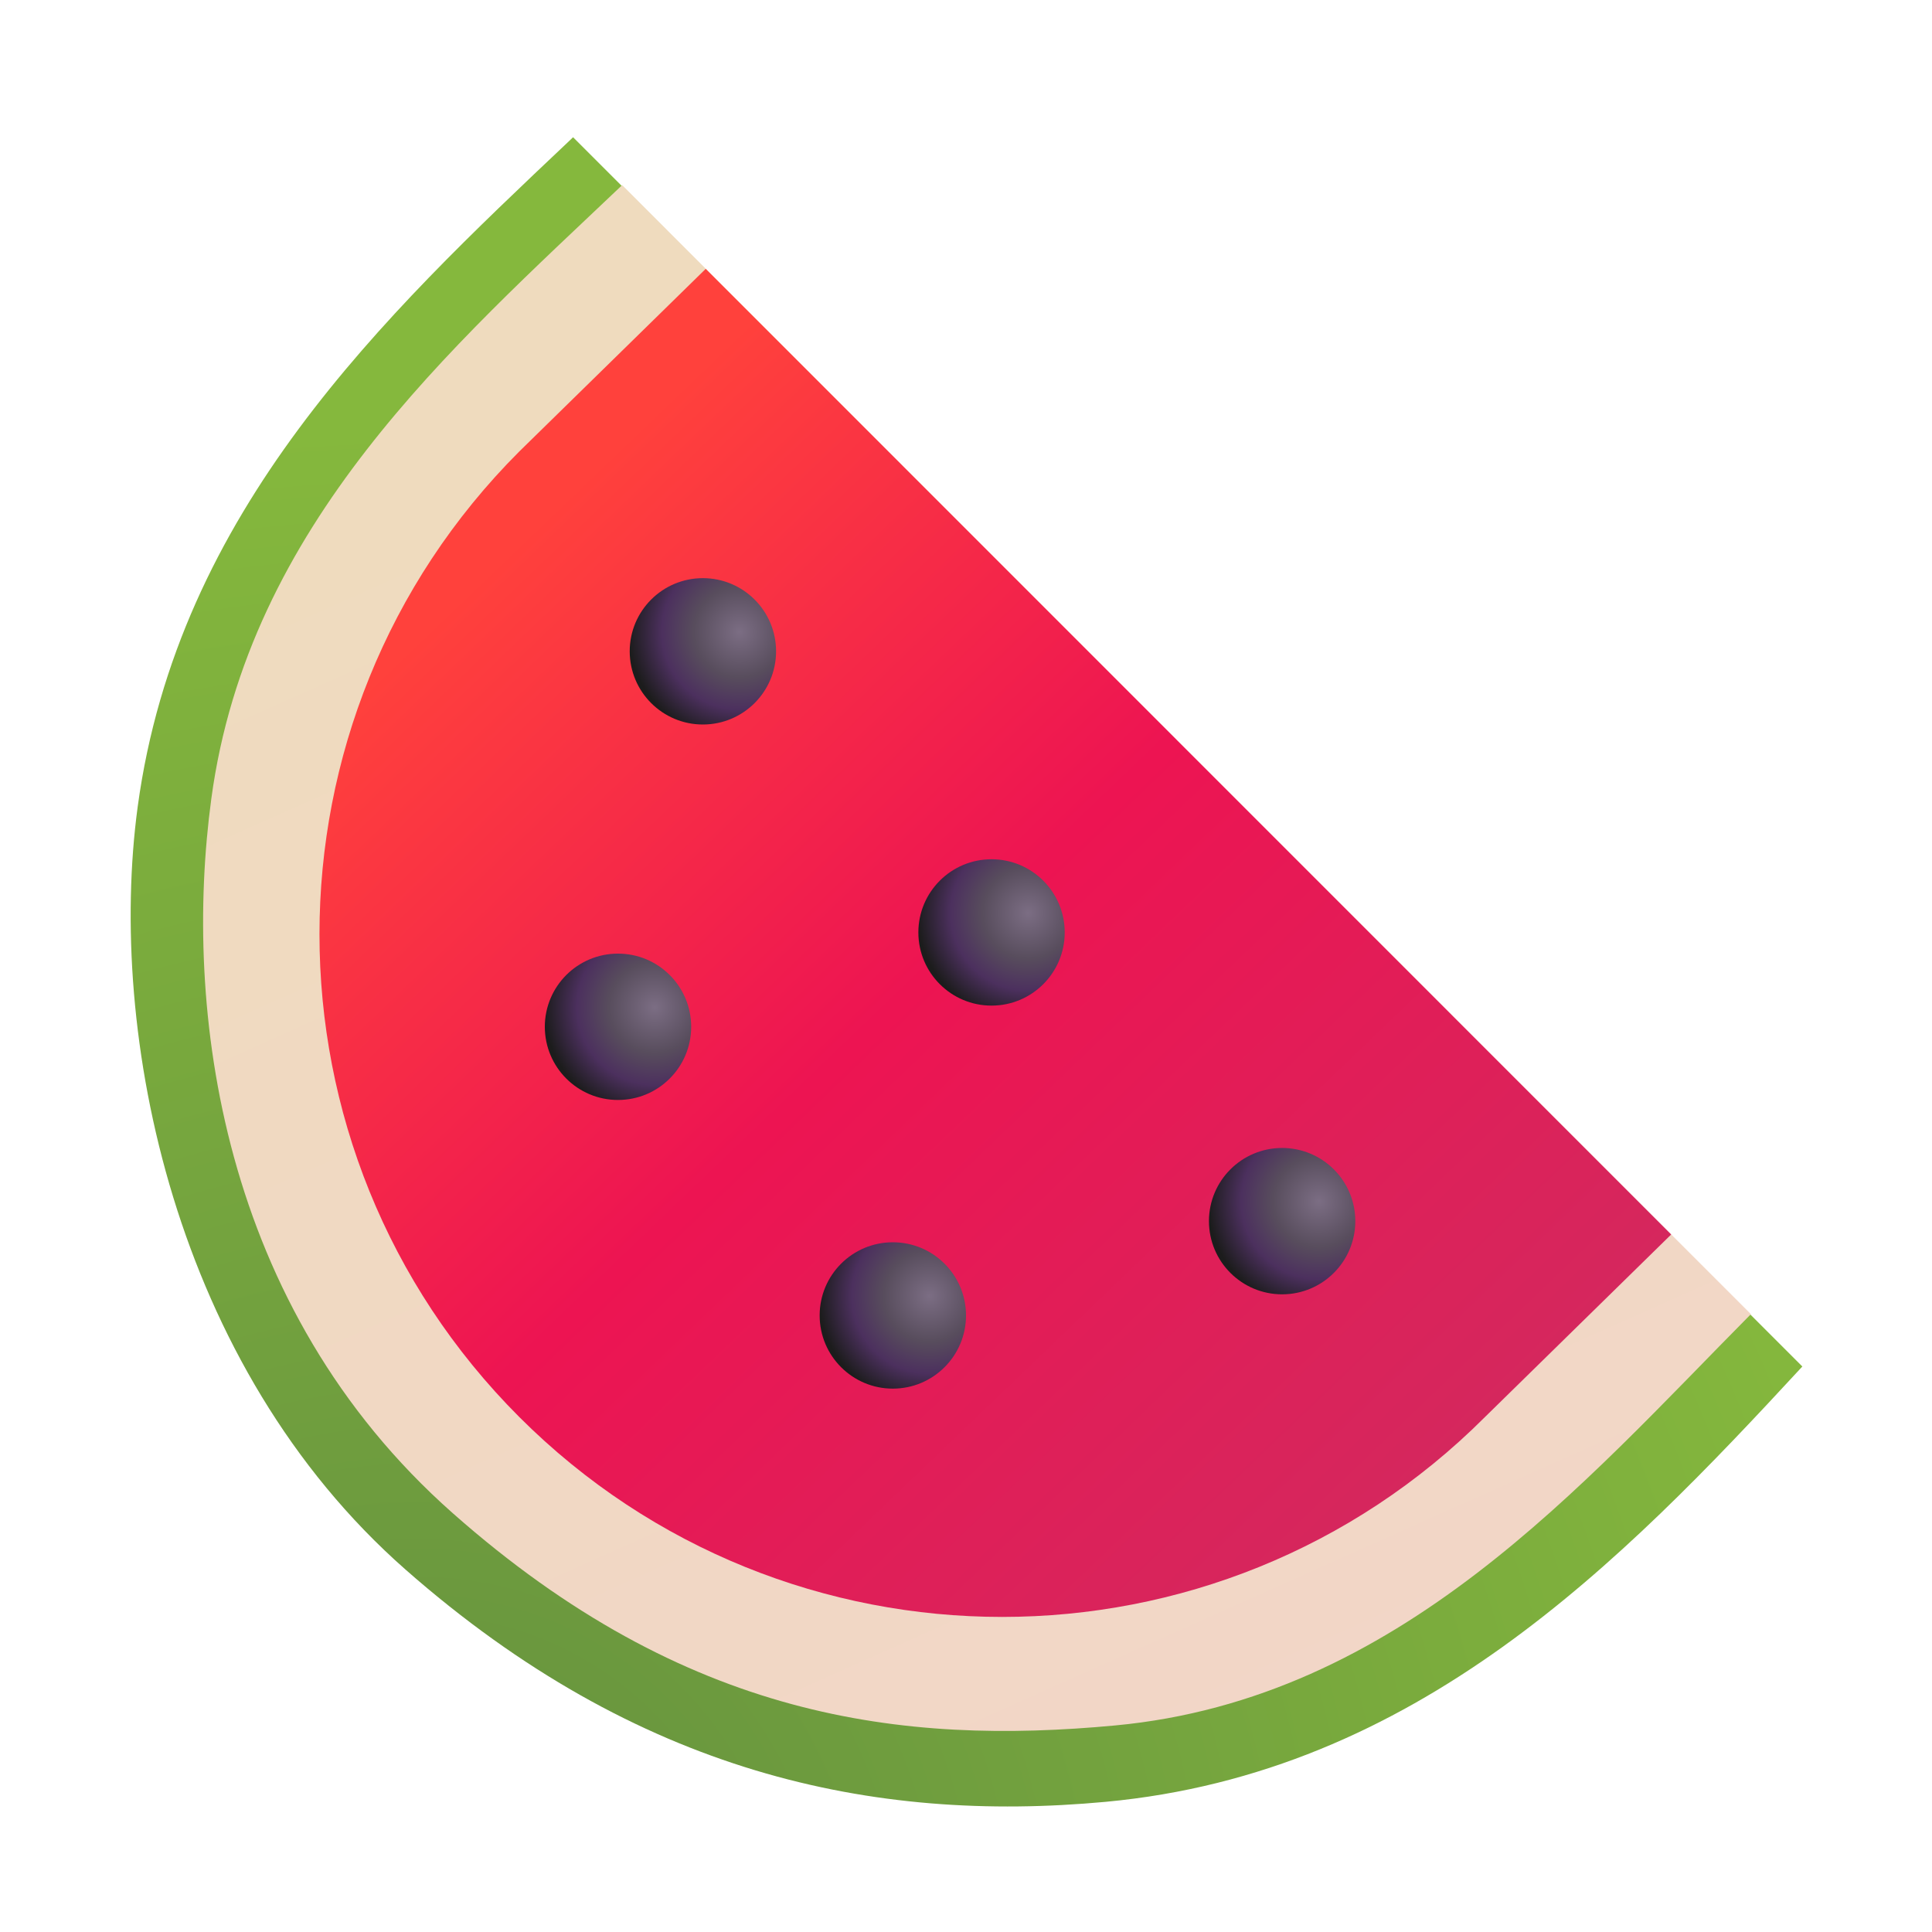
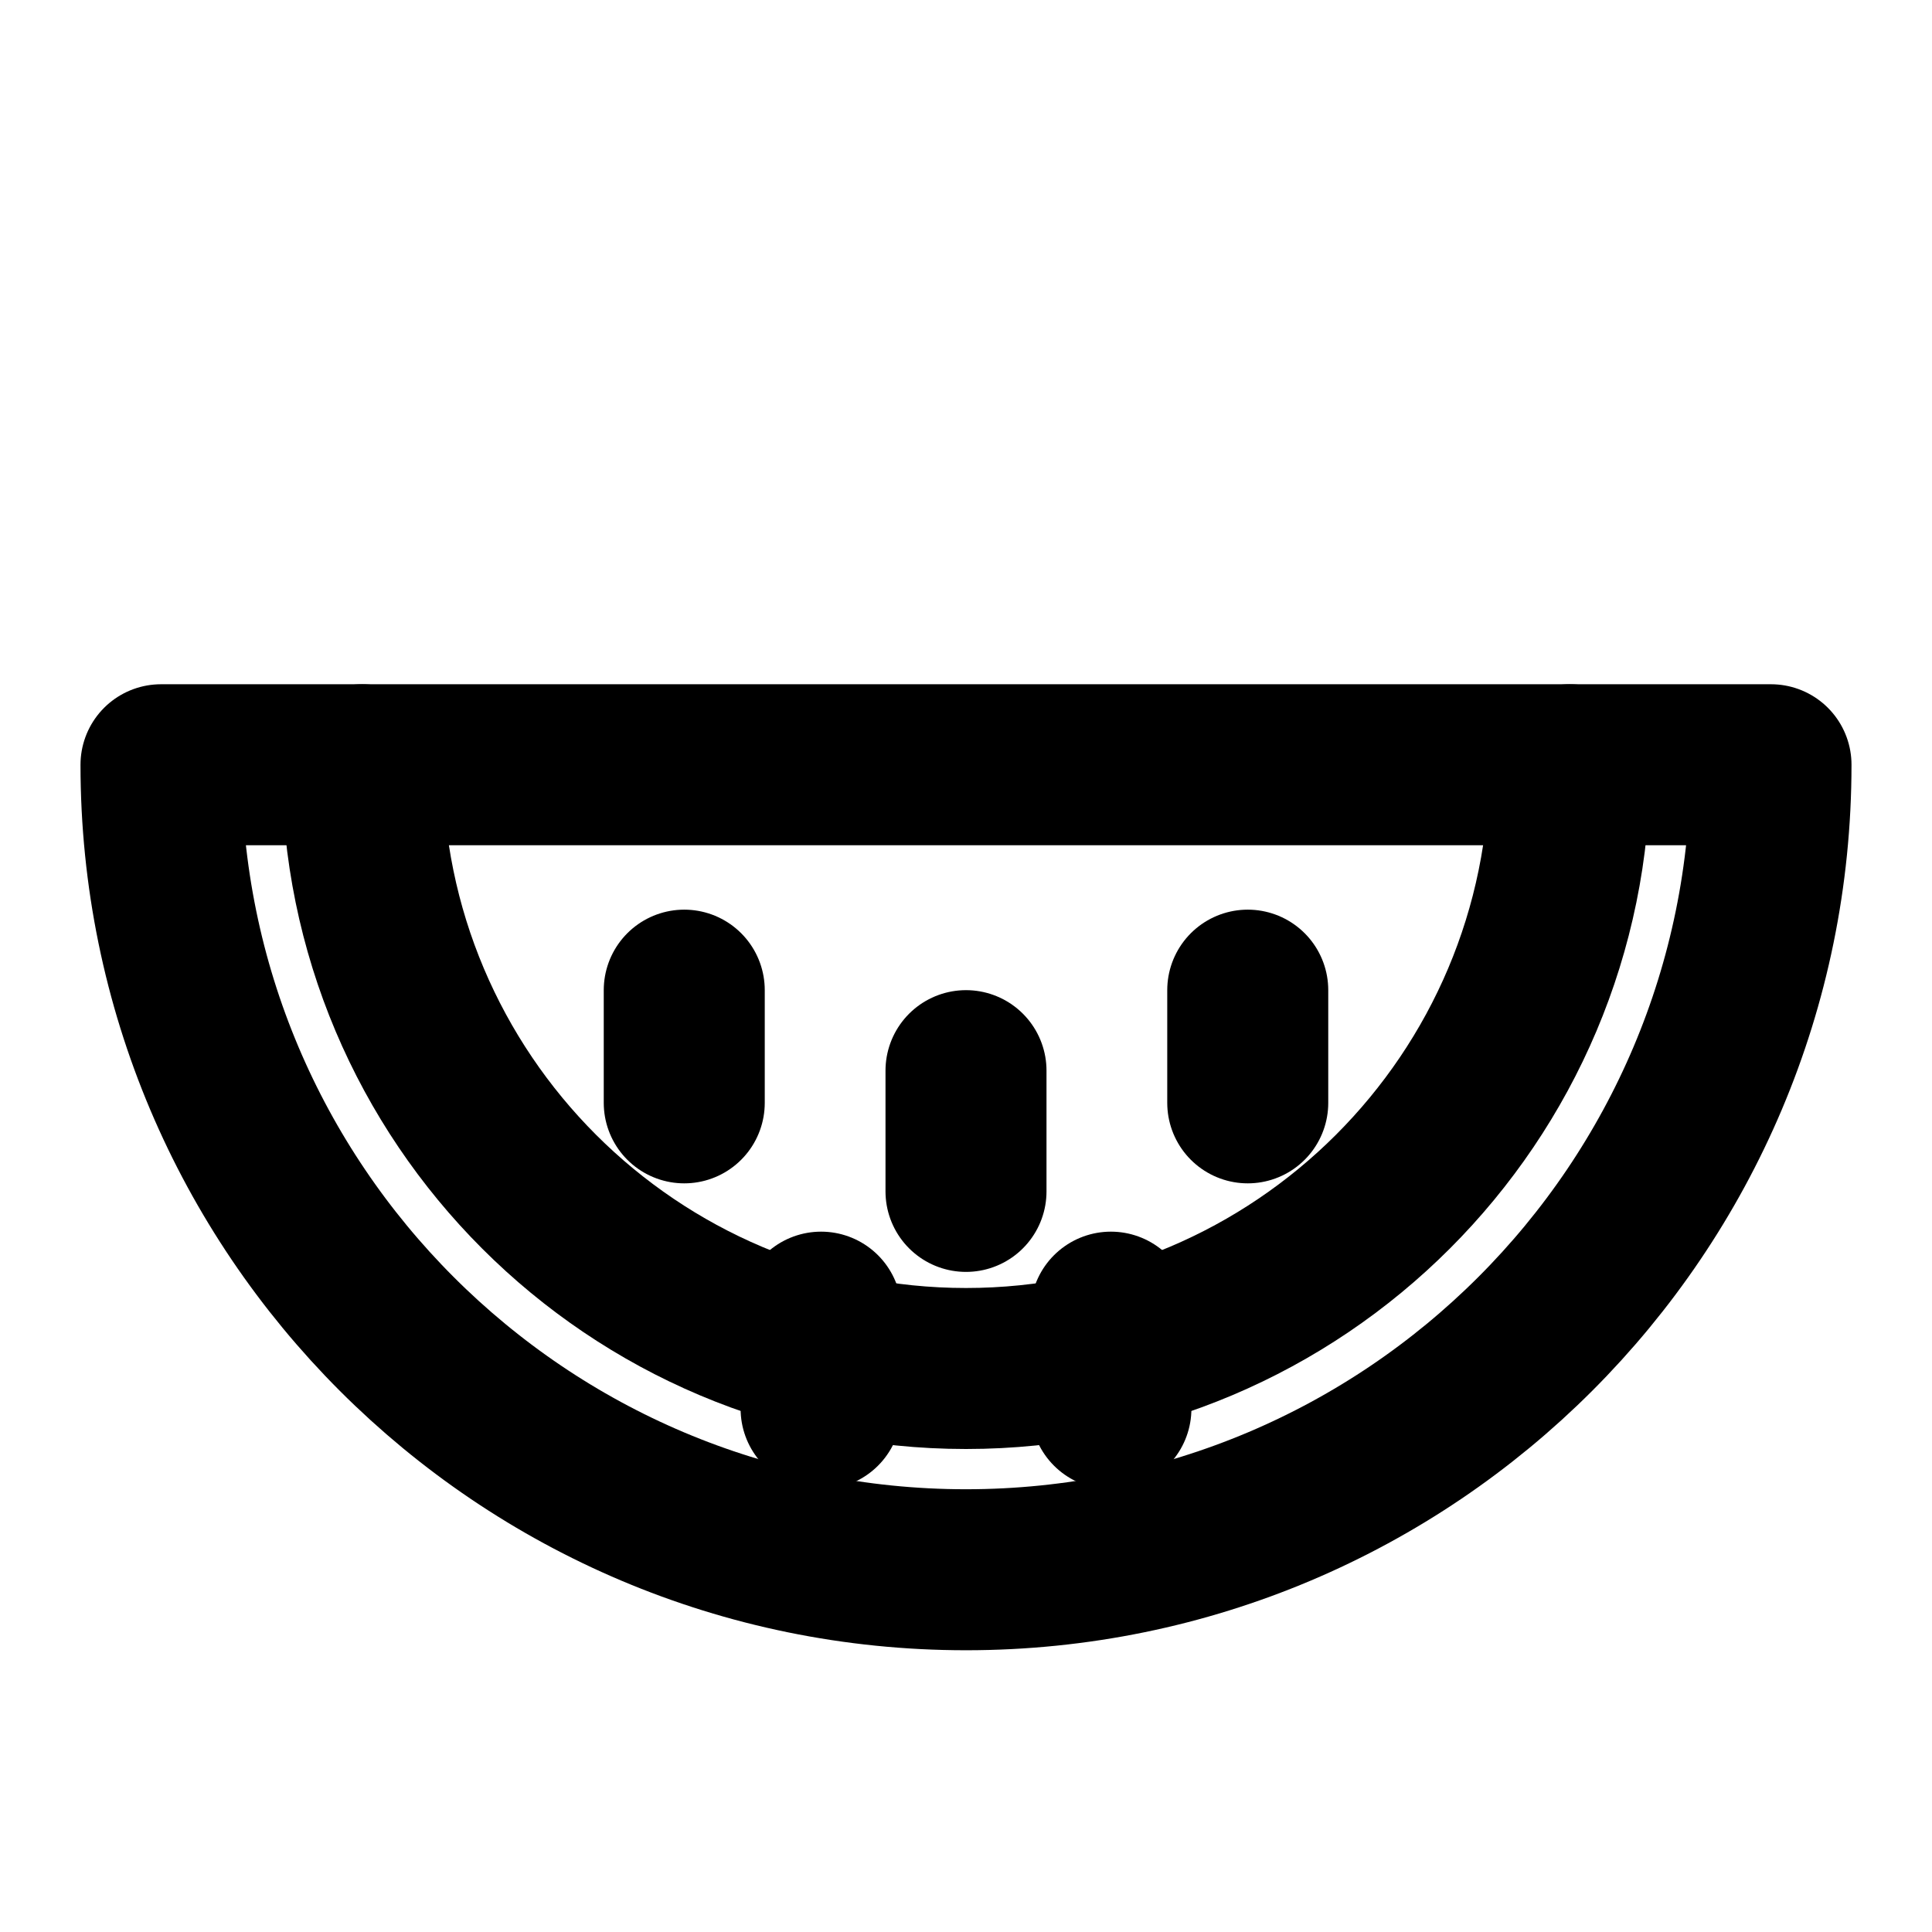
- <svg xmlns="http://www.w3.org/2000/svg" fill="none" viewBox="0 0 32 32">
-   <path fill="url(#fe-watermelon-a)" d="M29.852 22.633 9.492 2.273l-.071.068c-3.07 2.901-6.475 6.119-7.14 11.018C1.77 17.133 2.88 22.624 6.72 26s7.739 4.202 11.593 3.844c5.142-.479 8.524-3.946 11.54-7.211" />
-   <path fill="url(#fe-watermelon-b)" d="m29 21.766-18.695-18.7C7.477 5.754 4.113 8.684 3.5 13.23c-.469 3.474.14 8.422 4 11.834s7.44 3.845 10.969 3.515c4.707-.44 7.742-4 10.531-6.812" />
-   <path fill="url(#fe-watermelon-c)" d="M27.68 20.447 11.689 4.453 8.602 7.477c-4.414 4.414-4.414 11.58 0 15.994s11.58 4.414 15.993 0z" />
-   <path fill="url(#fe-watermelon-d)" d="M10.236 18.219a1.212 1.212 0 1 0 0-2.424 1.212 1.212 0 0 0 0 2.424" />
-   <path fill="url(#fe-watermelon-e)" d="M16.423 16.656a1.212 1.212 0 1 0 0-2.424 1.212 1.212 0 0 0 0 2.424" />
-   <path fill="url(#fe-watermelon-f)" d="M21.236 21.438a1.212 1.212 0 1 0 0-2.424 1.212 1.212 0 0 0 0 2.424" />
-   <path fill="url(#fe-watermelon-g)" d="M14.788 23a1.212 1.212 0 1 0 0-2.424 1.212 1.212 0 0 0 0 2.424" />
-   <path fill="url(#fe-watermelon-h)" d="M11.642 12a1.212 1.212 0 1 0 0-2.424 1.212 1.212 0 0 0 0 2.424" />
-   <defs>
-     <radialGradient id="fe-watermelon-a" cx="0" cy="0" r="1" gradientTransform="rotate(-68.916 27.028 11.178)scale(25.3871 25.4238)" gradientUnits="userSpaceOnUse">
-       <stop offset=".157" stop-color="#69963e" />
-       <stop offset="1" stop-color="#85b83d" />
-     </radialGradient>
-     <radialGradient id="fe-watermelon-d" cx="0" cy="0" r="1" gradientTransform="rotate(142.696 2.606 10.172)scale(1.83456 1.83459)" gradientUnits="userSpaceOnUse">
-       <stop offset=".006" stop-color="#7b6d83" />
-       <stop offset=".412" stop-color="#584d5d" />
-       <stop offset=".701" stop-color="#4c305e" />
-       <stop offset="1" stop-color="#1c1c1c" />
-     </radialGradient>
-     <radialGradient id="fe-watermelon-e" cx="0" cy="0" r="1" gradientTransform="rotate(142.696 5.963 10.435)scale(1.83456 1.83459)" gradientUnits="userSpaceOnUse">
-       <stop offset=".006" stop-color="#7b6d83" />
-       <stop offset=".412" stop-color="#584d5d" />
-       <stop offset=".701" stop-color="#4c305e" />
-       <stop offset="1" stop-color="#1c1c1c" />
-     </radialGradient>
-     <radialGradient id="fe-watermelon-f" cx="0" cy="0" r="1" gradientTransform="rotate(142.696 7.563 13.637)scale(1.83456 1.83459)" gradientUnits="userSpaceOnUse">
-       <stop offset=".006" stop-color="#7b6d83" />
-       <stop offset=".412" stop-color="#584d5d" />
-       <stop offset=".701" stop-color="#4c305e" />
-       <stop offset="1" stop-color="#1c1c1c" />
-     </radialGradient>
-     <radialGradient id="fe-watermelon-g" cx="0" cy="0" r="1" gradientTransform="rotate(142.696 4.075 13.33)scale(1.83456 1.83459)" gradientUnits="userSpaceOnUse">
-       <stop offset=".006" stop-color="#7b6d83" />
-       <stop offset=".412" stop-color="#584d5d" />
-       <stop offset=".701" stop-color="#4c305e" />
-       <stop offset="1" stop-color="#1c1c1c" />
-     </radialGradient>
-     <radialGradient id="fe-watermelon-h" cx="0" cy="0" r="1" gradientTransform="rotate(142.696 4.358 7.3)scale(1.83456 1.83459)" gradientUnits="userSpaceOnUse">
-       <stop offset=".006" stop-color="#7b6d83" />
-       <stop offset=".412" stop-color="#584d5d" />
-       <stop offset=".701" stop-color="#4c305e" />
-       <stop offset="1" stop-color="#1c1c1c" />
-     </radialGradient>
-     <linearGradient id="fe-watermelon-b" x1="10" x2="20.25" y1="6.5" y2="29.438" gradientUnits="userSpaceOnUse">
-       <stop stop-color="#efdbbe" />
-       <stop offset="1" stop-color="#f2d6c7" />
-     </linearGradient>
-     <linearGradient id="fe-watermelon-c" x1="7.103" x2="22.067" y1="10.359" y2="25.974" gradientUnits="userSpaceOnUse">
-       <stop stop-color="#ff413c" />
-       <stop offset=".456" stop-color="#ed1452" />
-       <stop offset="1" stop-color="#d5275d" />
-     </linearGradient>
-   </defs>
+ <svg xmlns="http://www.w3.org/2000/svg" width="24" height="24" viewBox="0 0 24 24" fill="none" stroke="currentColor" stroke-width="2" stroke-linecap="round" stroke-linejoin="round">
+   <path d="M2 9.500a10 10 0 0 0 20 0Z" />
+   <path d="M4.500 9.500a7.500 7.500 0 0 0 15 0" />
+   <path d="M8.500 12.300v1.400M12 13.300v1.500M15.500 12.300v1.400M10.200 16.300v1.200M13.800 16.300v1.200" />
</svg>
